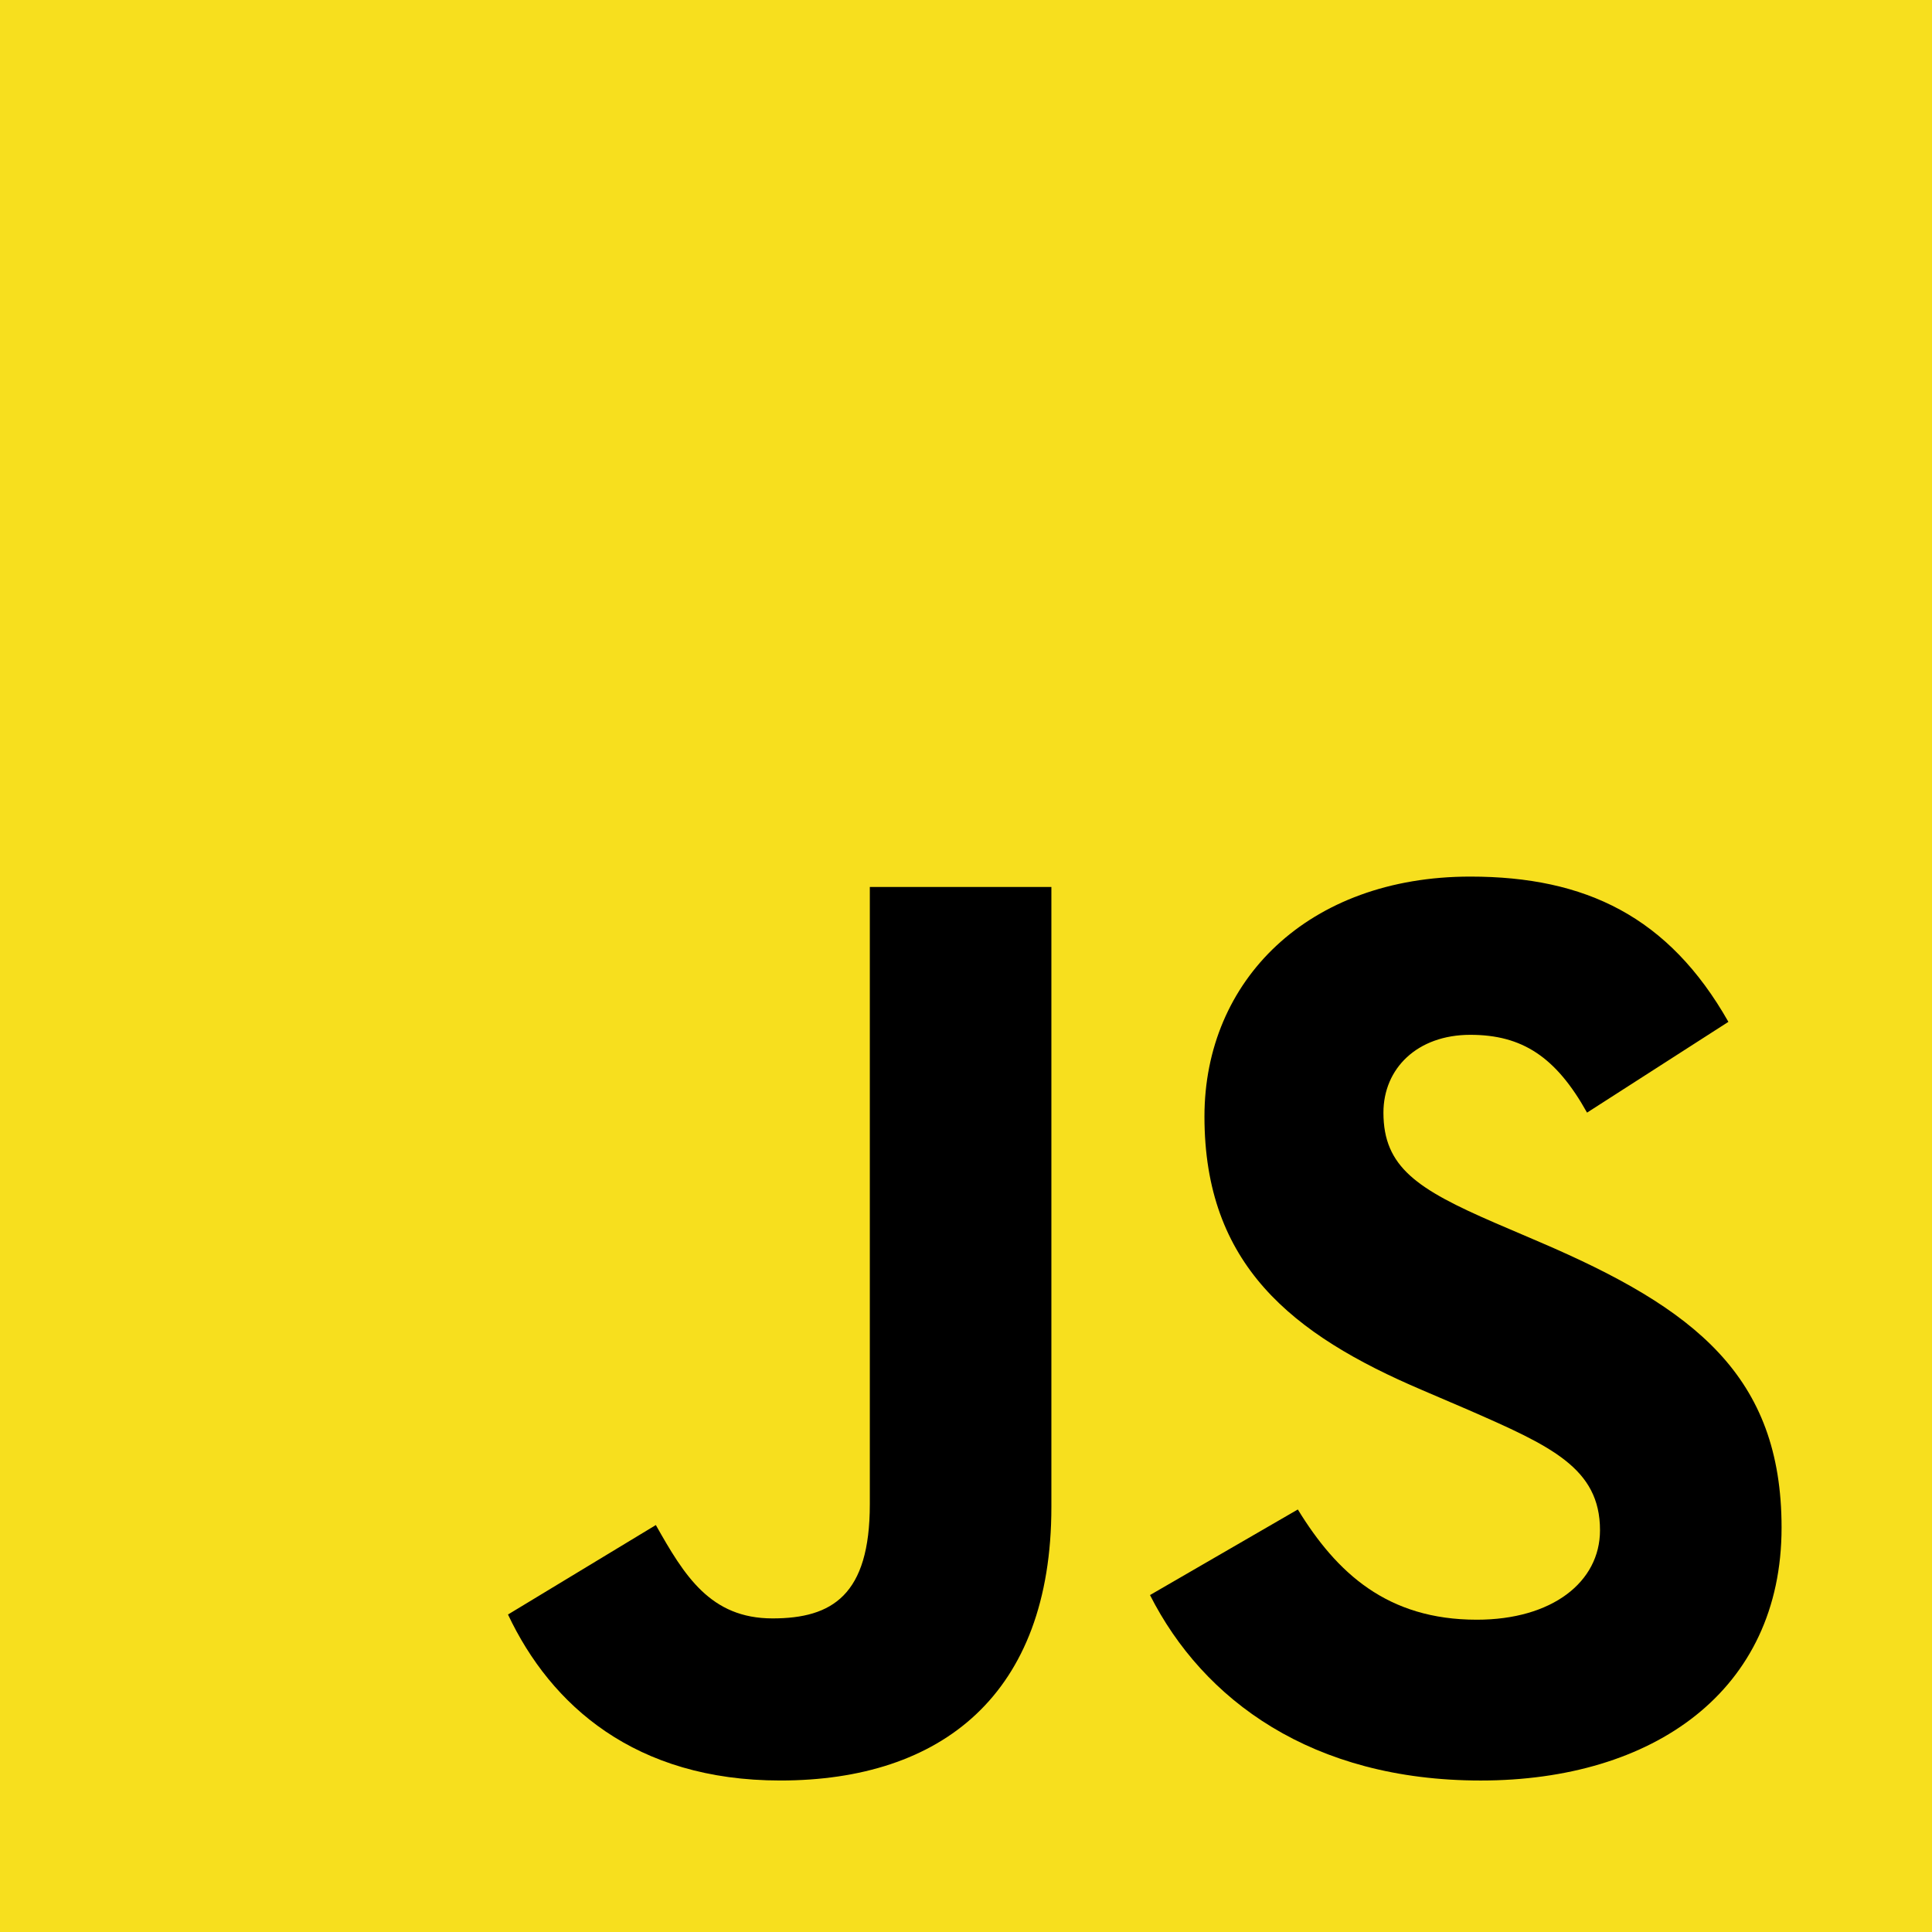
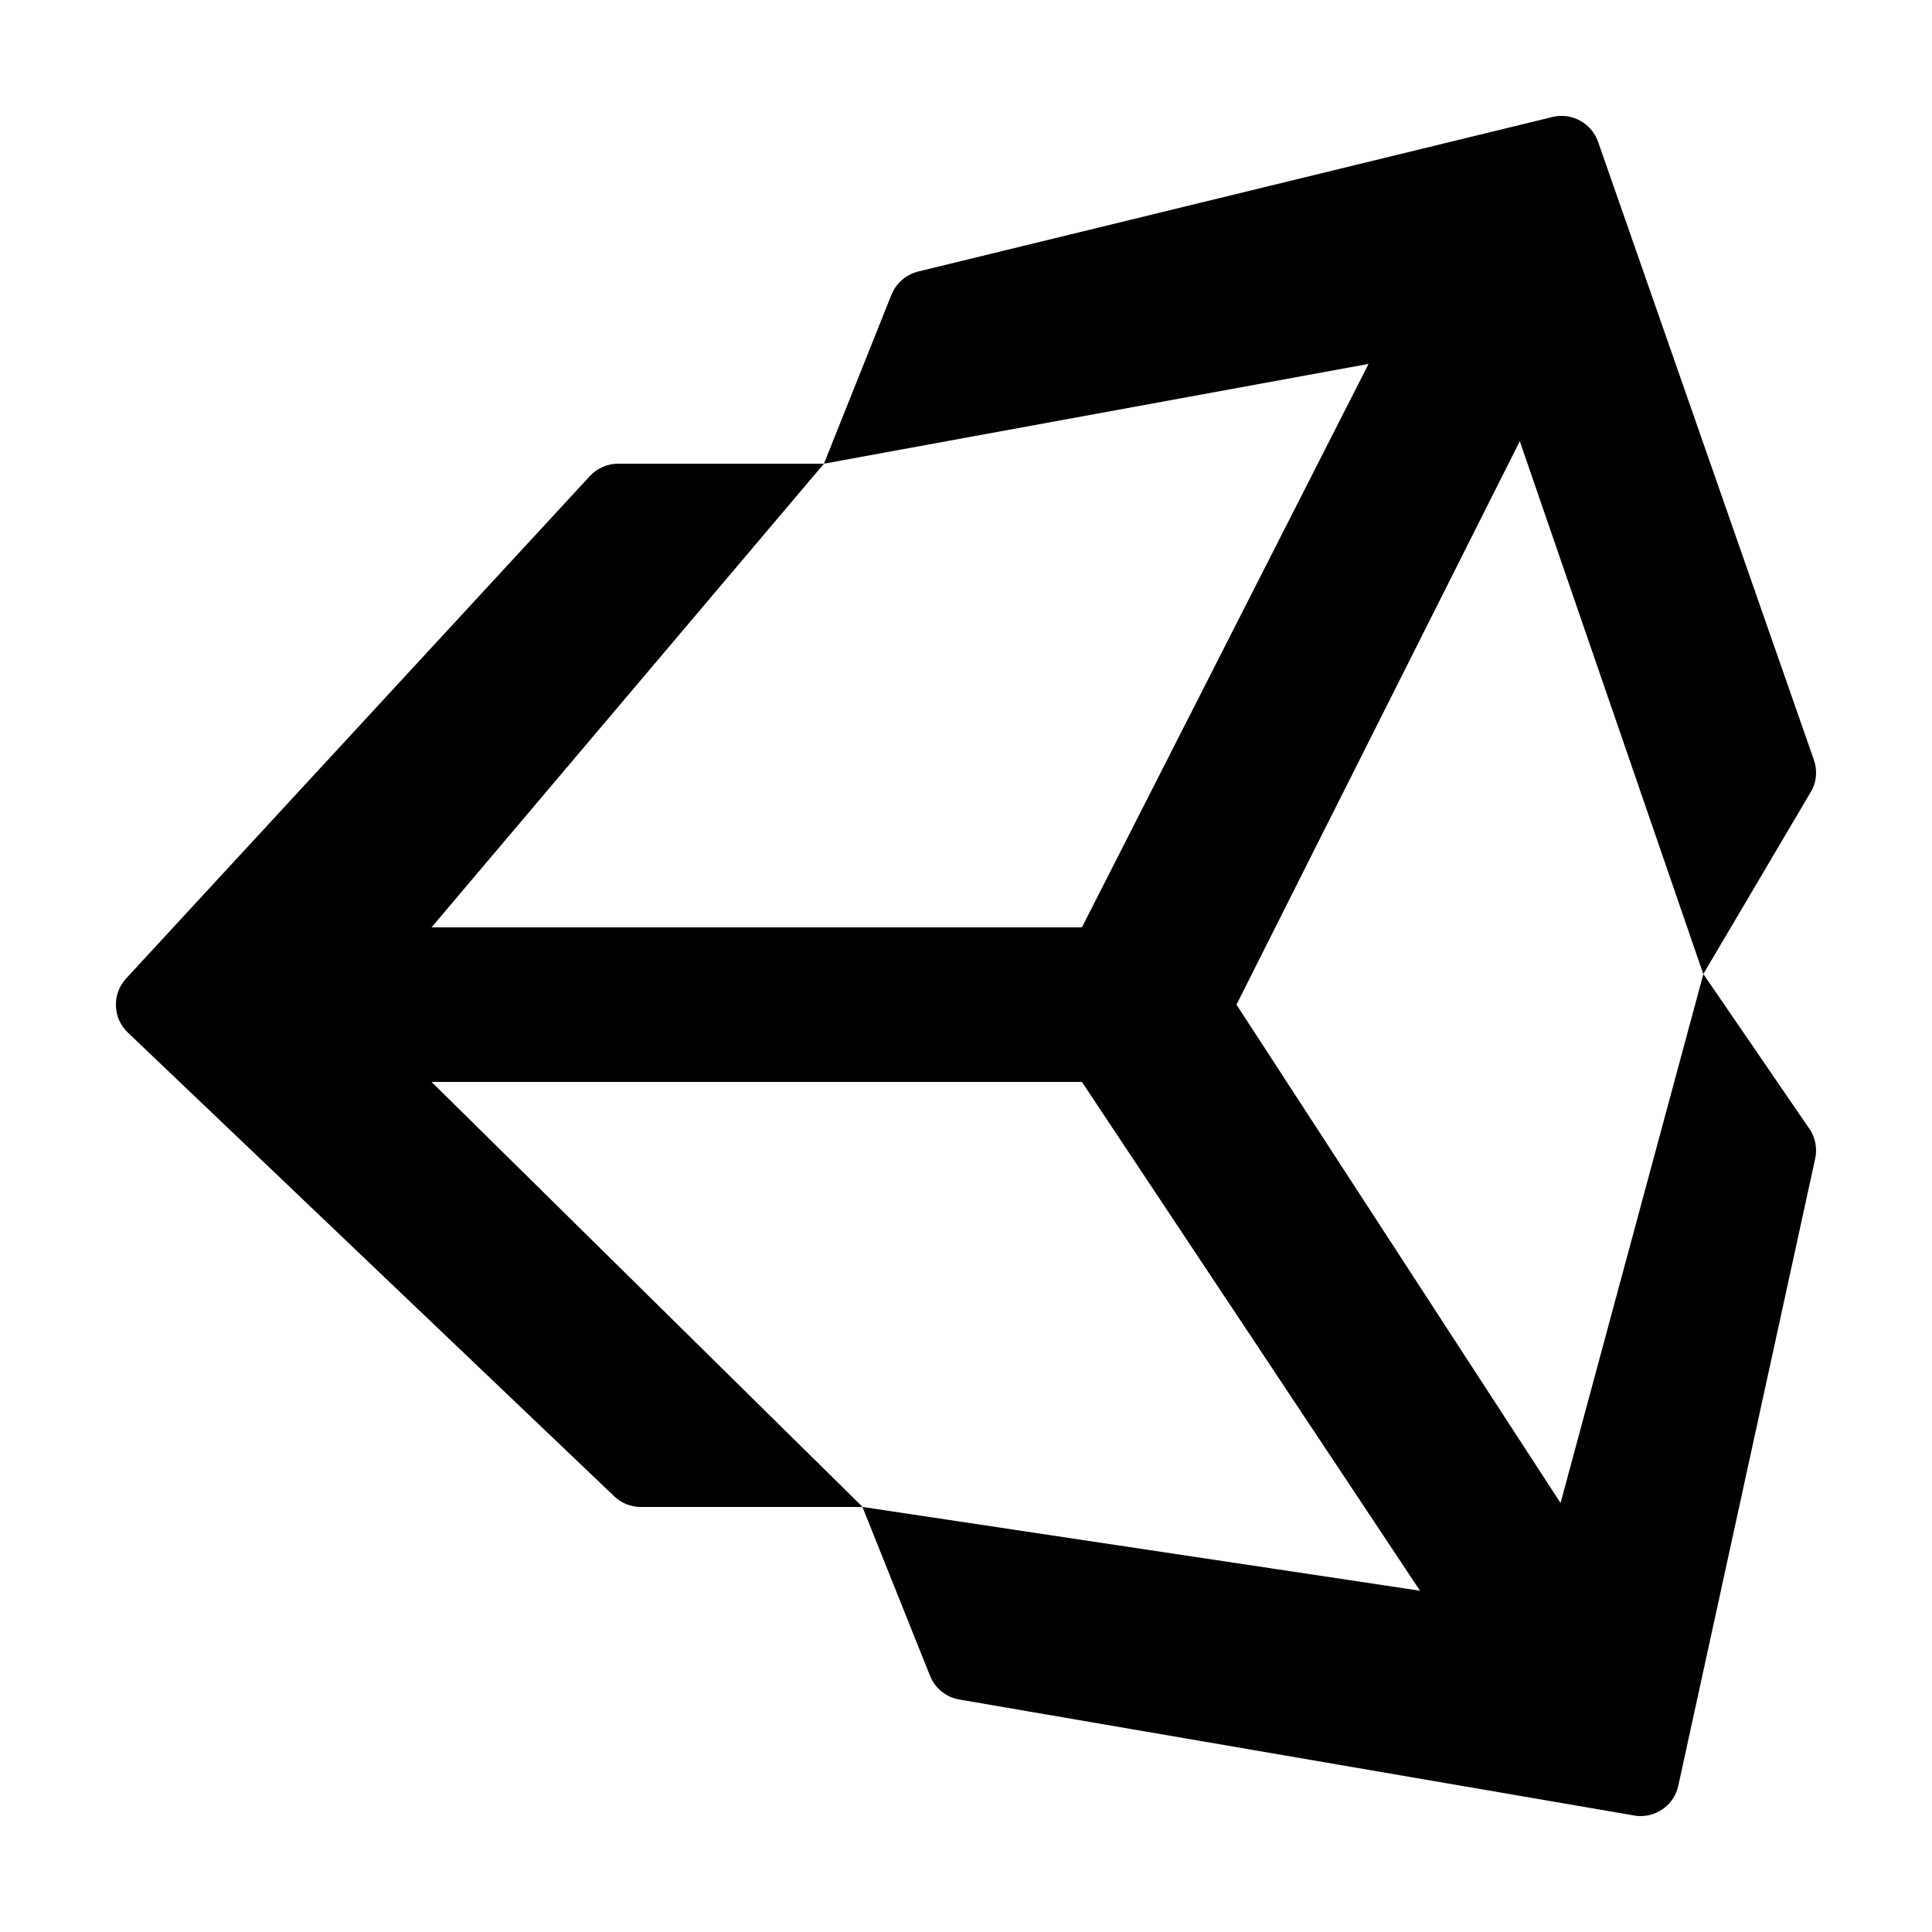
- <svg xmlns="http://www.w3.org/2000/svg" width="800px" height="800px" viewBox="0 0 256 256" version="1.1" preserveAspectRatio="xMidYMid">
-   <g>
-     <path d="M0,0 L256,0 L256,256 L0,256 L0,0 Z" fill="#F7DF1E">
- 
- </path>
-     <path d="M67.312,213.932 L86.903,202.076 C90.682,208.777 94.12,214.447 102.367,214.447 C110.272,214.447 115.256,211.355 115.256,199.327 L115.256,117.529 L139.314,117.529 L139.314,199.667 C139.314,224.584 124.708,235.926 103.398,235.926 C84.153,235.926 72.982,225.959 67.311,213.93" fill="#000000">
- 
- </path>
-     <path d="M152.381,211.354 L171.969,200.013 C177.126,208.434 183.828,214.62 195.684,214.62 C205.653,214.62 212.009,209.636 212.009,202.762 C212.009,194.514 205.479,191.592 194.481,186.782 L188.468,184.203 C171.111,176.815 159.597,167.535 159.597,147.945 C159.597,129.901 173.345,116.153 194.826,116.153 C210.12,116.153 221.118,121.481 229.022,135.4 L210.291,147.429 C206.166,140.04 201.7,137.119 194.826,137.119 C187.78,137.119 183.312,141.587 183.312,147.429 C183.312,154.646 187.78,157.568 198.09,162.037 L204.104,164.614 C224.553,173.379 236.067,182.313 236.067,202.418 C236.067,224.072 219.055,235.928 196.2,235.928 C173.861,235.928 159.426,225.274 152.381,211.354" fill="#000000">
- 
- </path>
-   </g>
+ <svg xmlns="http://www.w3.org/2000/svg" viewBox="0 0 50 50" width="800px" height="800px">
+   <path d="M 44.082 25.207 L 46.902 20.43 C 47.016 20.191 47.031 19.918 46.945 19.672 L 41.359 3.672 C 41.188 3.184 40.676 2.906 40.18 3.027 L 23.762 7.027 C 23.449 7.105 23.191 7.328 23.07 7.629 L 21.324 12 L 16 12 C 15.723 12 15.453 12.117 15.266 12.32 L 3.266 25.32 C 2.895 25.723 2.914 26.348 3.309 26.723 L 15.895 38.723 C 16.078 38.902 16.328 39 16.582 39 L 22.32 39 L 24.07 43.371 C 24.199 43.695 24.488 43.926 24.828 43.984 L 42.289 46.984 C 42.344 46.996 42.402 47 42.457 47 C 42.922 47 43.332 46.68 43.434 46.215 L 46.977 29.984 C 47.031 29.734 46.988 29.473 46.852 29.25 Z M 21.324 12 L 35.418 9.418 L 28 24 L 11.168 24 Z M 22.324 39 L 11.168 28 L 28 28 L 36.75 41.168 Z M 40.387 38.898 L 32 26 L 39.332 11.418 L 44.082 25.211 Z" />
</svg>
